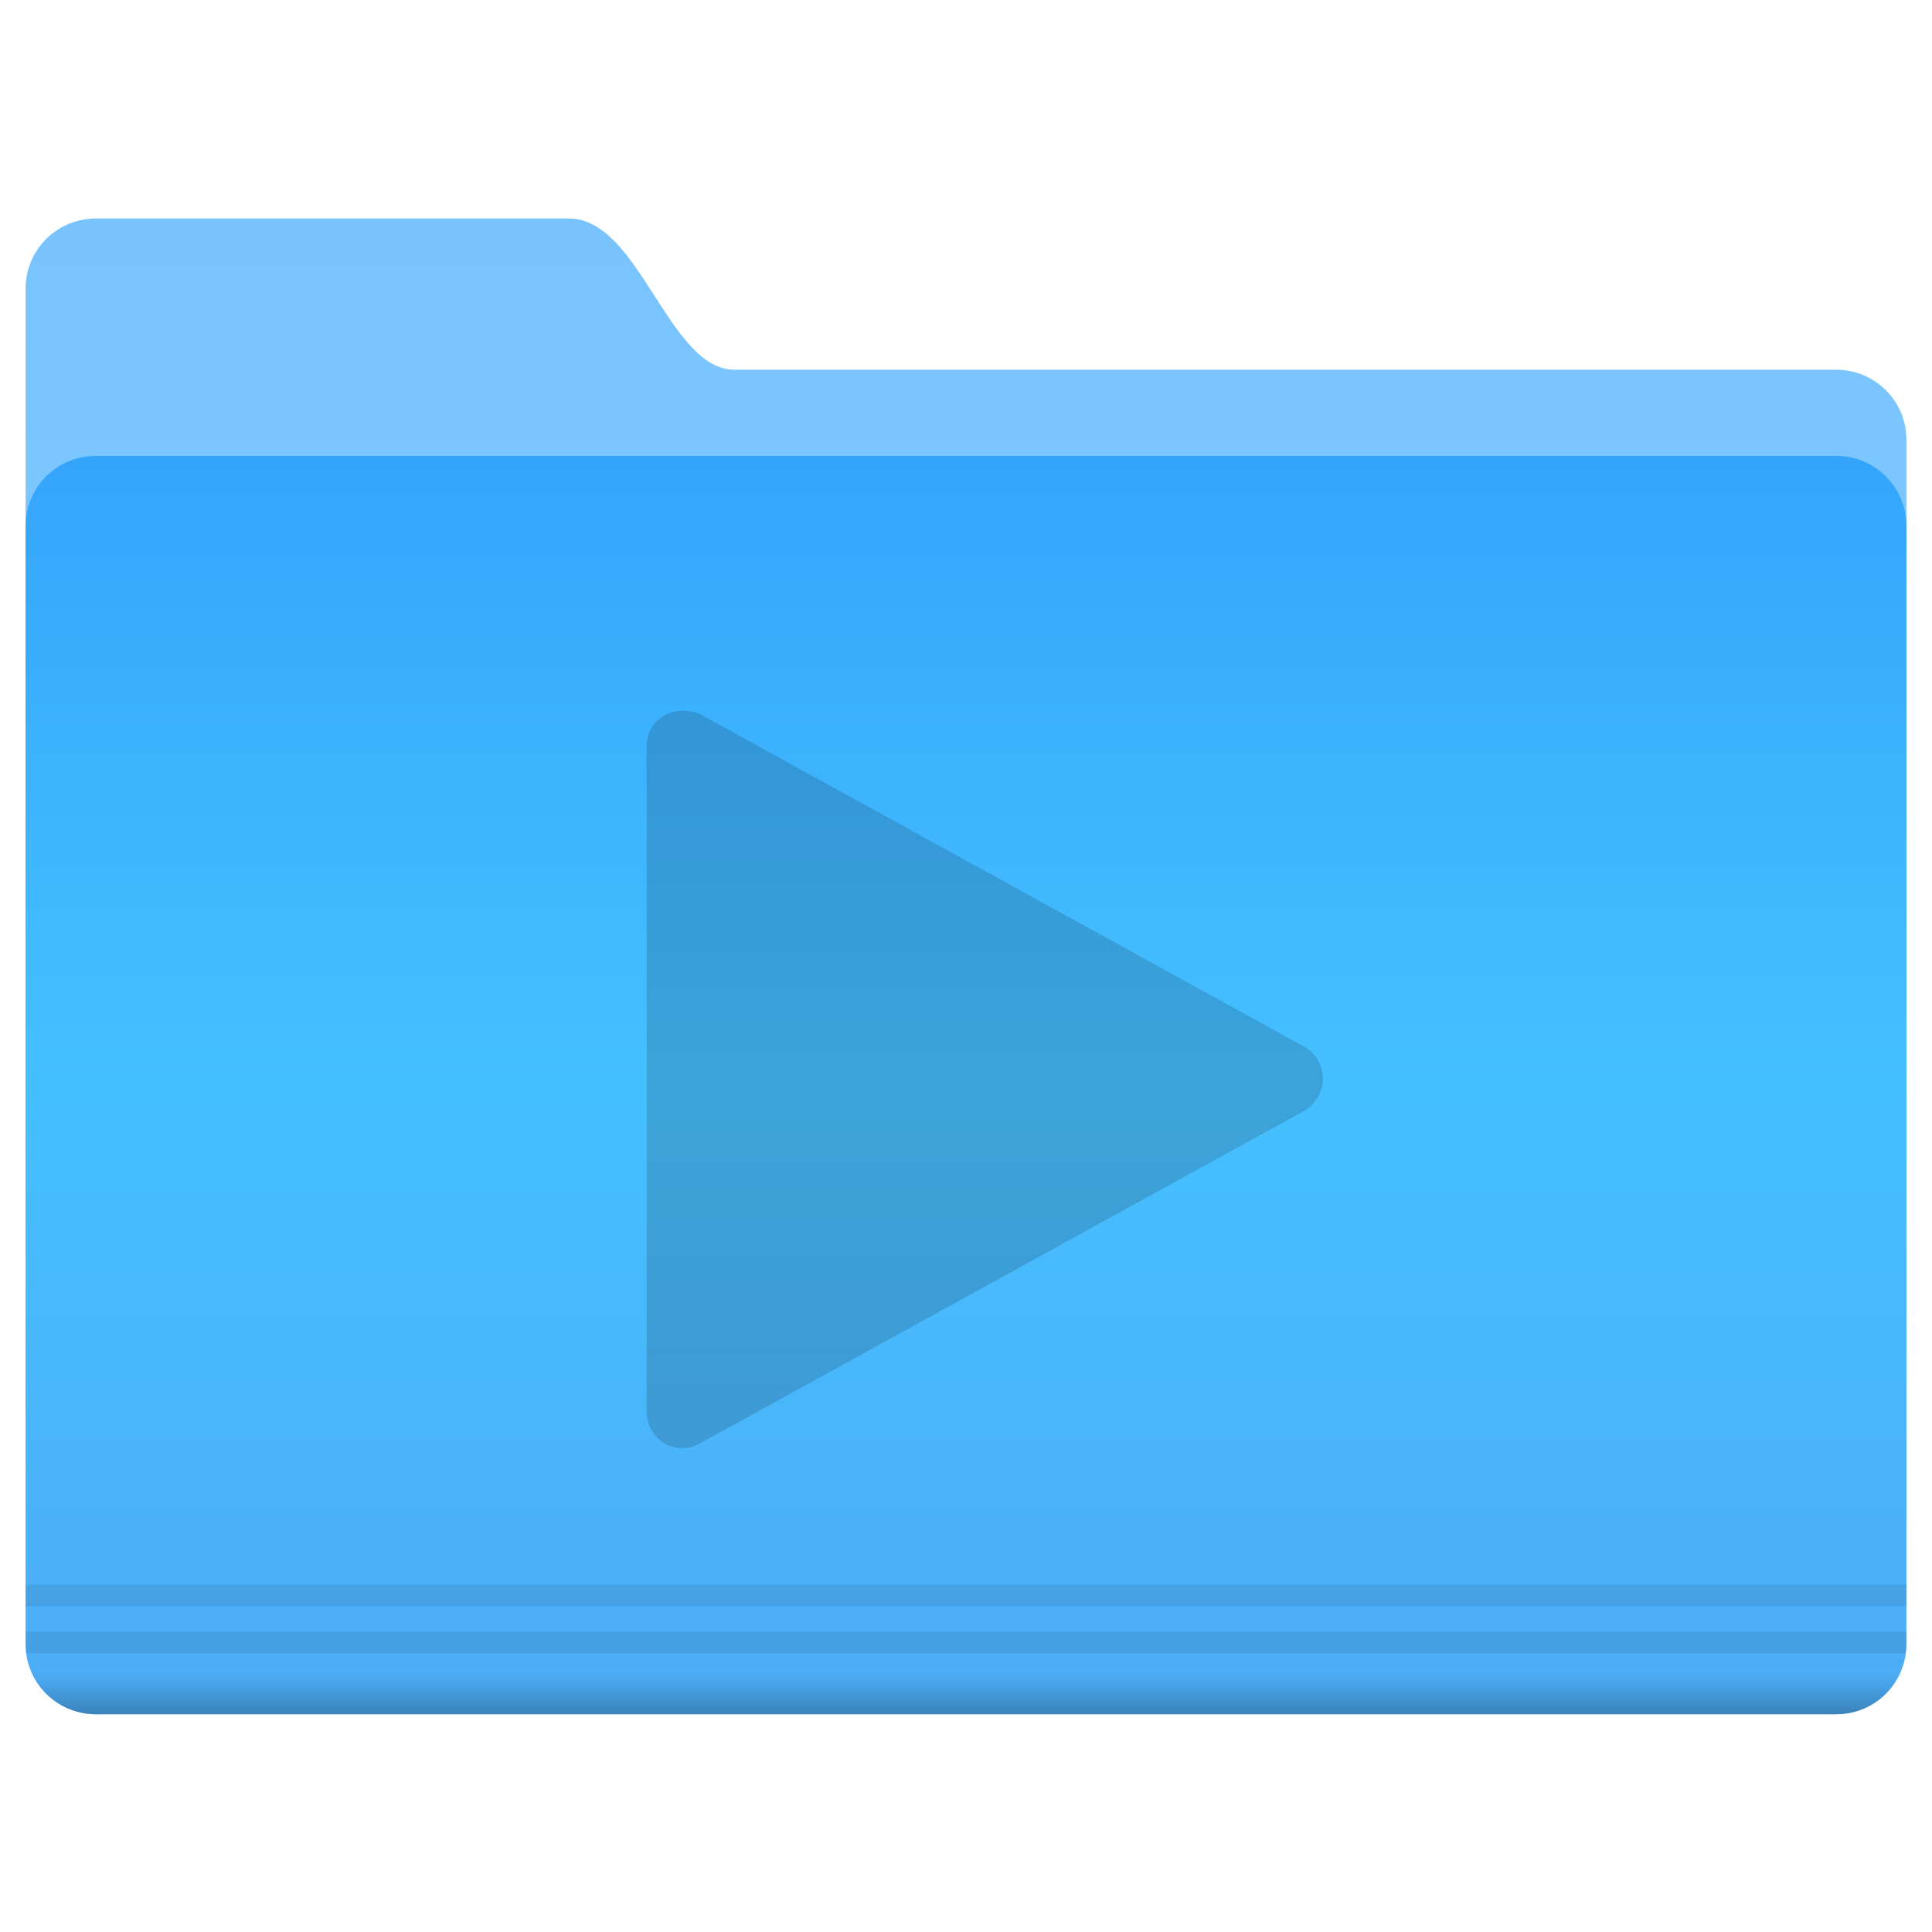
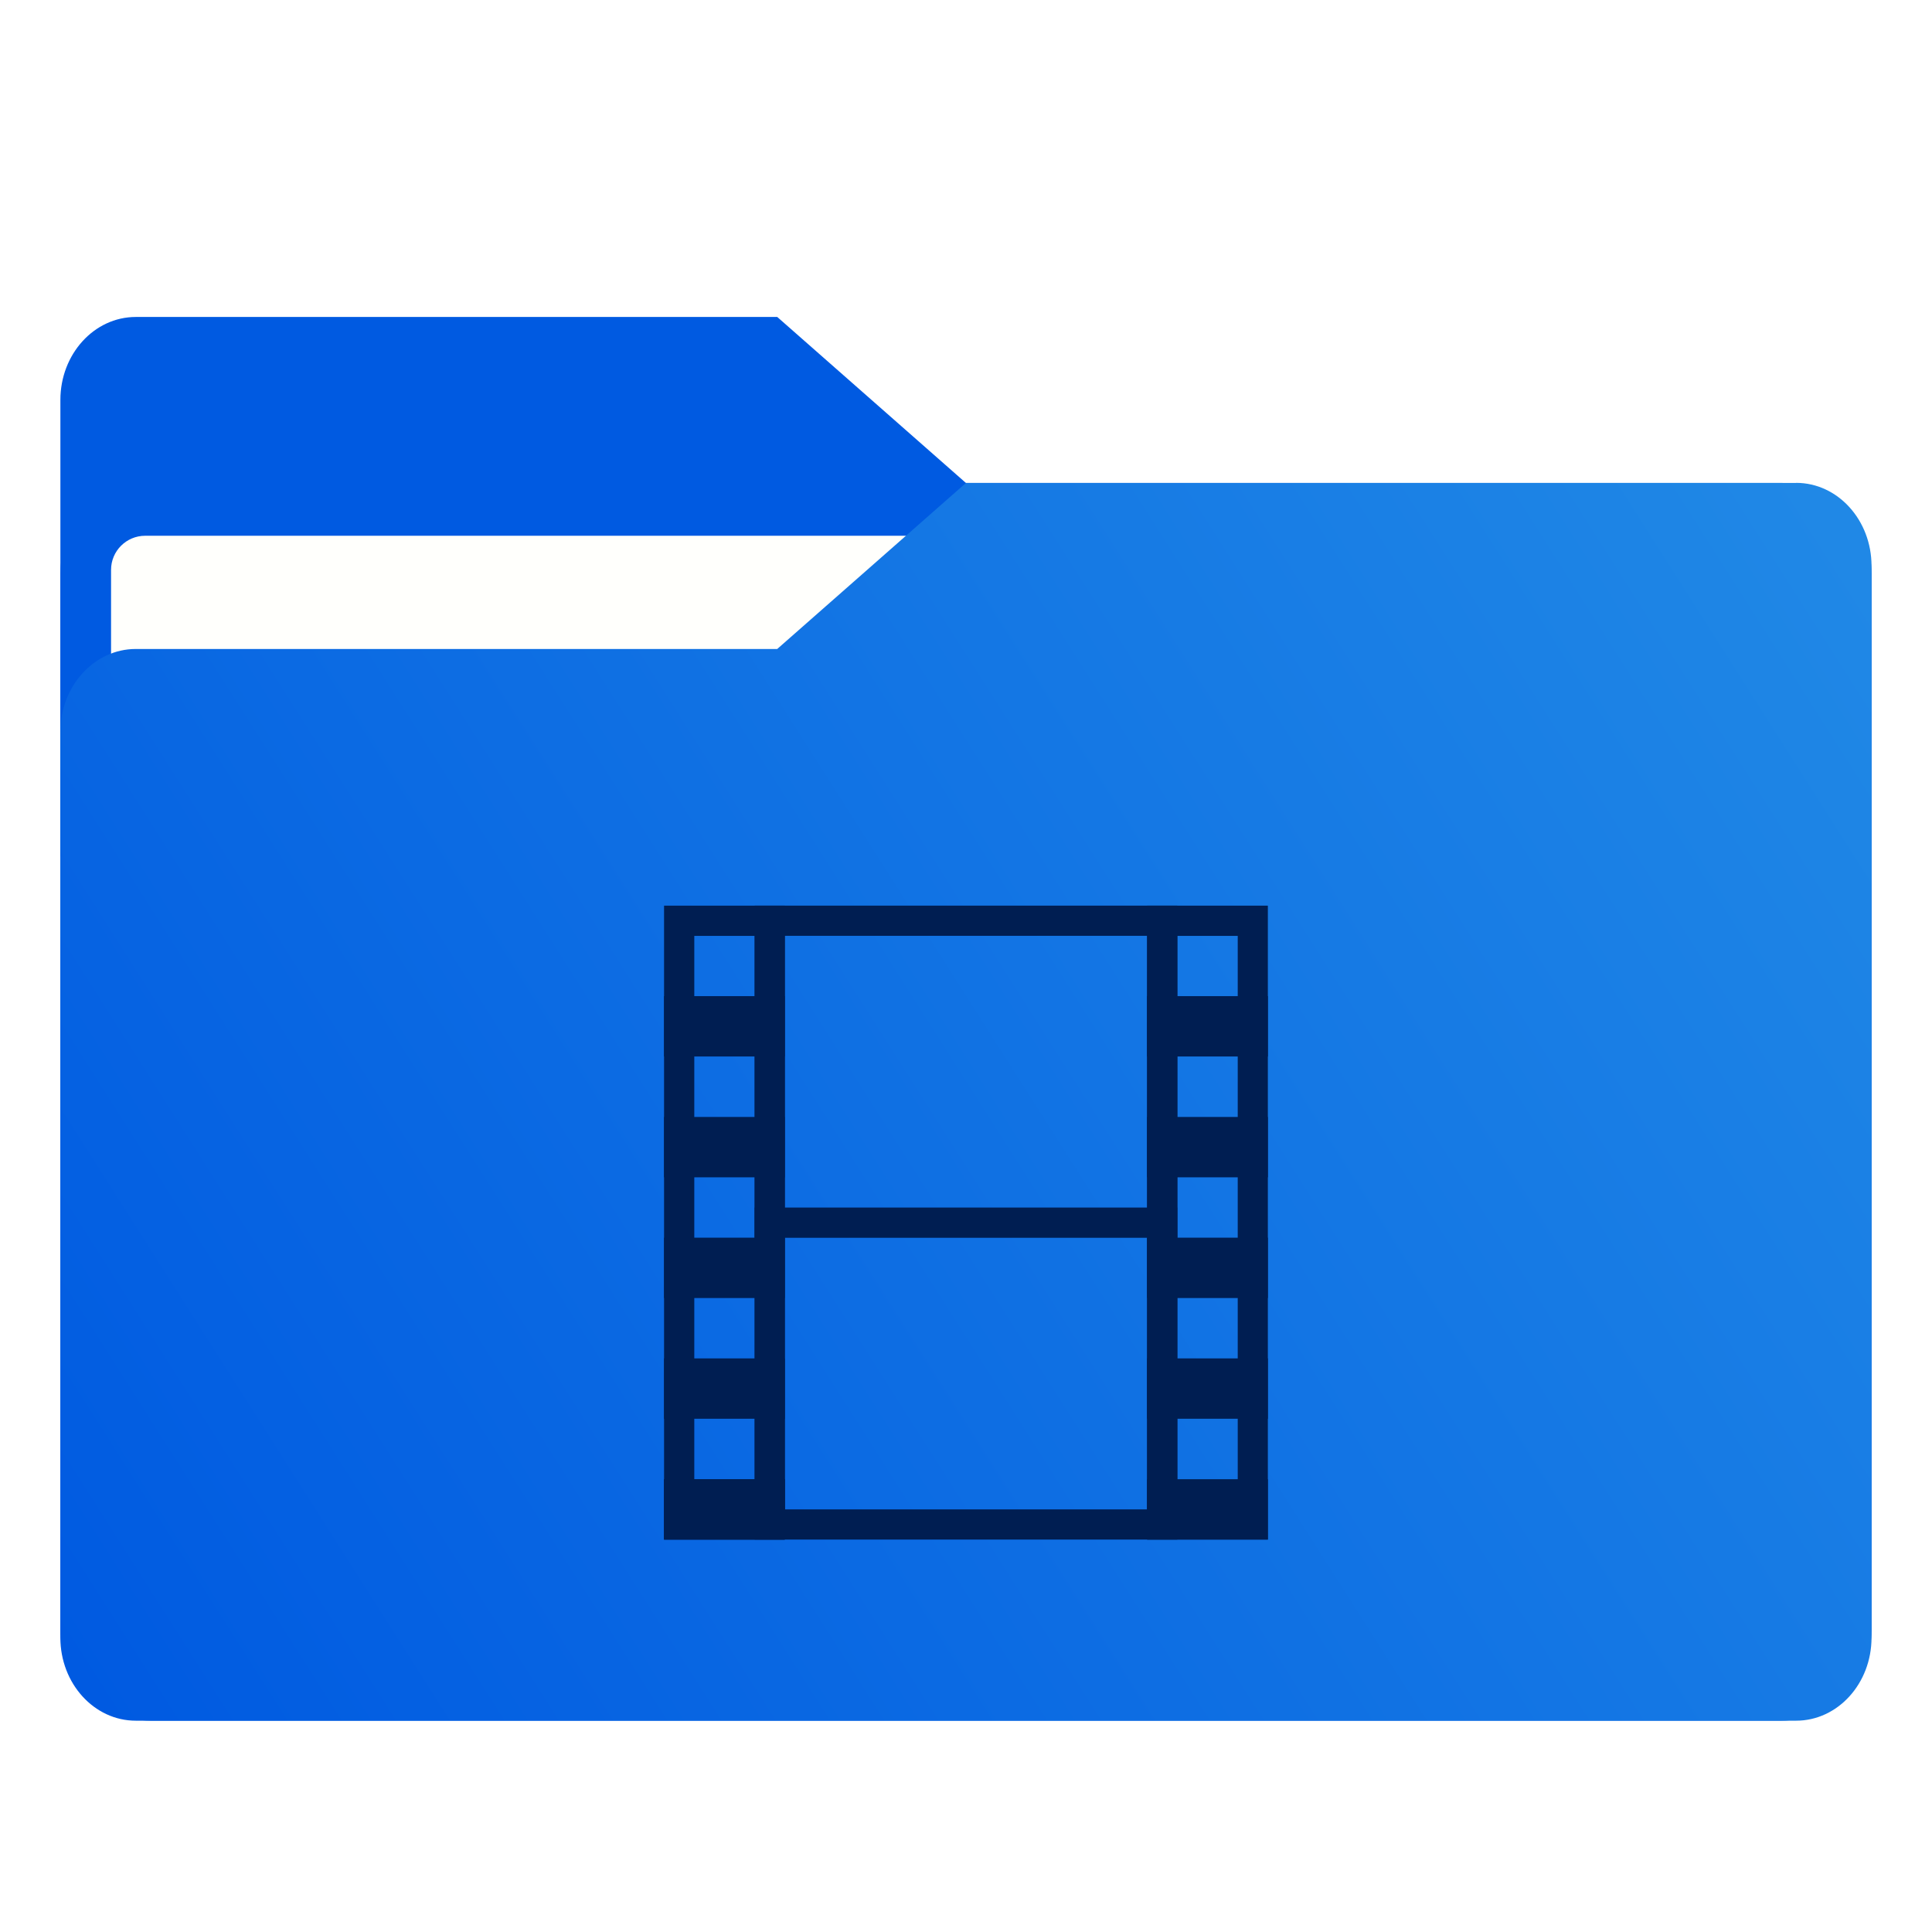
- <svg xmlns="http://www.w3.org/2000/svg" width="200" height="200" version="1.1">
+ <svg xmlns="http://www.w3.org/2000/svg" width="64" height="64" version="1.1" viewBox="0 0 16.933 16.933">
  <defs>
-     <linearGradient id="c" x1="-26.201" x2="-26.201" y1="1070.2" y2="1082.6" gradientUnits="userSpaceOnUse">
-       <stop stop-color="#78c3fd" offset="0" />
-       <stop stop-color="#7bc6ff" offset="1" />
+     <linearGradient id="linearGradient1064" x1="-15.961" x2="-.301" y1="-43.254" y2="-54.196" gradientTransform="matrix(1 0 0 1.1 16.669 62.435)" gradientUnits="userSpaceOnUse">
+       <stop stop-color="#005ae1" offset="0" />
+       <stop stop-color="#228be6" offset="1" />
    </linearGradient>
-     <linearGradient id="b" x1="-9.912" x2="-9.912" y1="1081.4" y2="1139.8" gradientUnits="userSpaceOnUse">
-       <stop stop-color="#35a5fc" offset="0" />
-       <stop stop-color="#45c0ff" offset=".5" />
-       <stop stop-color="#4dacf6" offset="1" />
+     <linearGradient id="linearGradient1006" x1=".529" x2="16.217" y1="2.778" y2="14.872" gradientTransform="matrix(1,0,0,1.1,16.669,62.435)" gradientUnits="userSpaceOnUse">
+       <stop stop-color="#005ae1" offset="0" />
+       <stop stop-color="#228be6" offset="1" />
    </linearGradient>
-     <linearGradient id="a" x1="-9.617" x2="-9.617" y1="1138.4" y2="1140.2" gradientUnits="userSpaceOnUse">
-       <stop stop-opacity=".047" offset="0" />
-       <stop offset="1" />
+     <linearGradient id="linearGradient973" x1="-16.14" x2="-1.07" y1="-55.616" y2="-44.835" gradientTransform="matrix(1,0,0,1.1,16.669,62.435)" gradientUnits="userSpaceOnUse">
+       <stop stop-color="#005ae1" offset="0" />
+       <stop stop-color="#228be6" offset="1" />
    </linearGradient>
  </defs>
-   <g transform="translate(-.48658 -1.797)" color="#000000">
-     <path transform="matrix(2.2139 0 0 2.2139 109.5 -2344.9)" d="m-44.762 1070.2h22.131c3.287 0 4.652 7.071 7.728 7.071h51.522a3.276 3.276 0 0 1 3.283 3.283v50.508c0 1.819-1.464-2.02-3.283-2.02h-81.38a3.276 3.276 0 0 1-3.283-3.283v-52.275a3.276 3.276 0 0 1 3.283-3.283z" fill="url(#c)" />
-     <path transform="matrix(2.2139 0 0 2.2139 109.5 -2344.9)" d="m-44.762 1081.3h81.38a3.276 3.276 0 0 1 3.283 3.283v52.275a3.276 3.276 0 0 1-3.283 3.283h-81.38a3.276 3.276 0 0 1-3.283-3.283v-52.275a3.276 3.276 0 0 1 3.283-3.283z" fill="url(#b)" />
-     <path d="m3.16 165.84v2.214h194.68v-2.214h-194.69zm0 4.87v1.176c0 0.359 0.019 0.694 0.068 1.038h194.55c0.05-0.344 0.069-0.679 0.069-1.038v-1.176h-194.69z" opacity=".08" style="text-indent:0;text-transform:none" />
-     <path transform="matrix(2.2139 0 0 2.2139 109.5 -2344.9)" d="m-47.75 1138.2a3.28 3.28 0 0 0 3 1.938h81.375c1.34 0 2.488-0.793 3-1.938z" fill="url(#a)" opacity=".25" style="text-indent:0;text-transform:none" />
+   <g fill="#5e4aa6" stroke-width=".265">
+     <circle cx="-330.35" cy="-328.38" r="0" />
+     <circle cx="-312.11" cy="-326.25" r="0" />
+     <circle cx="-306.02" cy="-333.07" r="0" />
+     <circle cx="-308.84" cy="-326.01" r="0" />
+     <circle cx="-328.8" cy="-330.45" r="0" />
  </g>
-   <path transform="translate(62.222 71.445) scale(2.2222)" d="M32.75 19.6L4.62 35.08c-1.165.665-2.496-.167-2.496-1.499V2.622c0-1.331 1.331-1.997 2.497-1.498l28.129 15.48a1.72 1.72 0 0 1 0 2.996z" opacity=".15" />
+   <g transform="translate(.000295 -.00032978)" fill="#5e4aa6" stroke-width=".265">
+     <circle cx="-330.35" cy="-328.38" r="0" />
+     <circle cx="-312.11" cy="-326.25" r="0" />
+     <circle cx="-306.02" cy="-333.07" r="0" />
+     <circle cx="-308.84" cy="-326.01" r="0" />
+     <circle cx="-328.8" cy="-330.45" r="0" />
+   </g>
+   <g transform="translate(.000295 -.00032978)">
+     <g transform="matrix(1,0,0,1.1,16.669,63.956)" fill="url(#linearGradient973)" stroke-width=".661">
+       <path d="m-8.203-51.317h-7.937v-3.638c0-0.365 0.296-0.661 0.661-0.661h5.622l1.654 1.323z" fill="url(#linearGradient973)" />
+     </g>
+     <rect x=".529" y="4.233" width="15.874" height="10.848" ry=".794" fill="url(#linearGradient1006)" />
+     <rect x=".973" y="4.696" width="14.987" height="9.922" ry=".299" fill="#fffffc" />
+   </g>
+   <path d="m15.742 4.233h-7.276l-1.654 1.455h-5.622c-0.365 0-0.661 0.326-0.661 0.728v7.937c0 0.402 0.296 0.728 0.661 0.728h14.552c0.365 0 0.661-0.326 0.661-0.728v-9.393c0-0.402-0.296-0.728-0.661-0.728z" fill="url(#linearGradient1064)" stroke-width=".694" />
+   <g transform="translate(-.7939 .26458)" fill="#001E52">
+     <rect x="7.408" y="10.319" width="3.704" height=".265" />
+     <path d="m6.614 7.673v5.556h1.058v-5.556zm0.265 0.265h0.529v5.027h-0.529z" />
+     <path d="m10.848 7.673v5.556h1.058v-5.556zm0.265 0.265h0.529v5.027h-0.529z" />
+     <path transform="scale(.26458)" d="m28 29v21h14v-21zm1 1h12v19h-12z" />
+     <rect x="6.614" y="8.466" width="1.058" height=".529" />
+     <rect x="6.614" y="9.525" width="1.058" height=".529" />
+     <rect x="6.614" y="10.583" width="1.058" height=".529" />
+     <rect x="6.614" y="11.641" width="1.058" height=".529" />
+     <rect x="6.614" y="12.7" width="1.058" height=".529" />
+     <rect x="6.614" y="12.7" width="1.058" height=".529" />
+     <rect x="10.848" y="8.466" width="1.058" height=".529" />
+     <rect x="10.848" y="9.525" width="1.058" height=".529" />
+     <rect x="10.848" y="10.583" width="1.058" height=".529" />
+     <rect x="10.848" y="11.641" width="1.058" height=".529" />
+     <rect x="10.848" y="12.7" width="1.058" height=".529" />
+   </g>
</svg>
